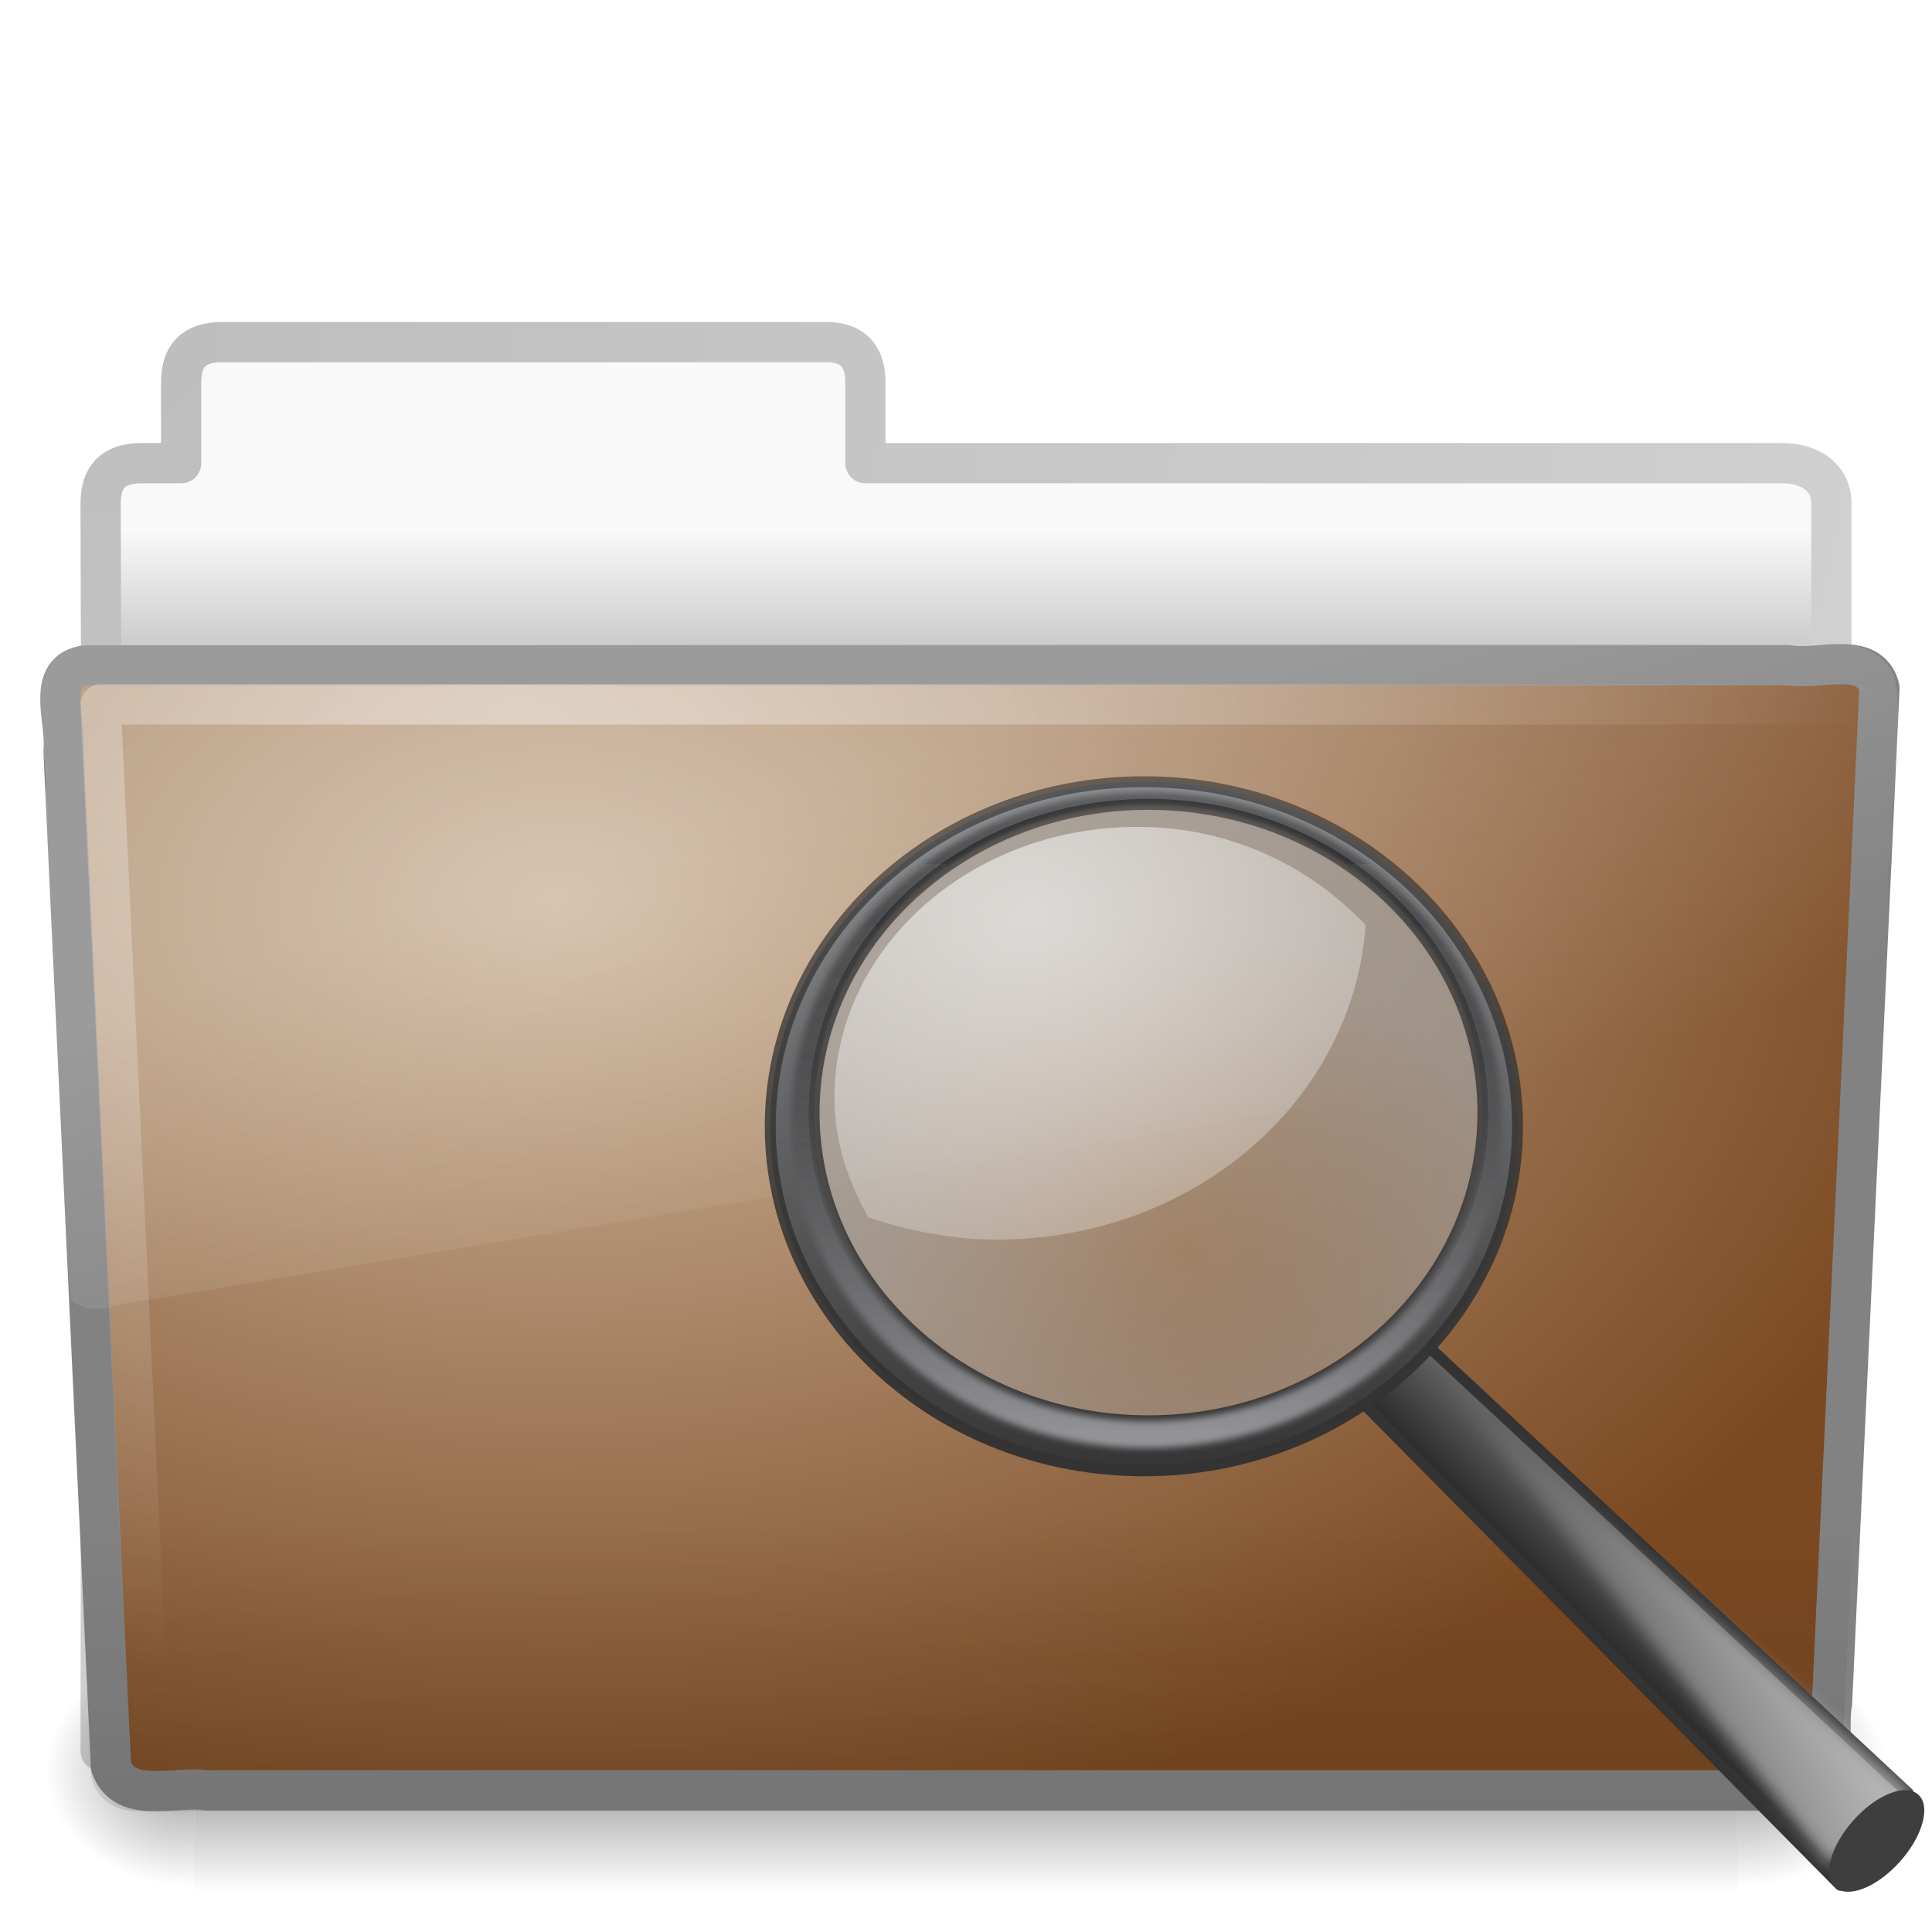
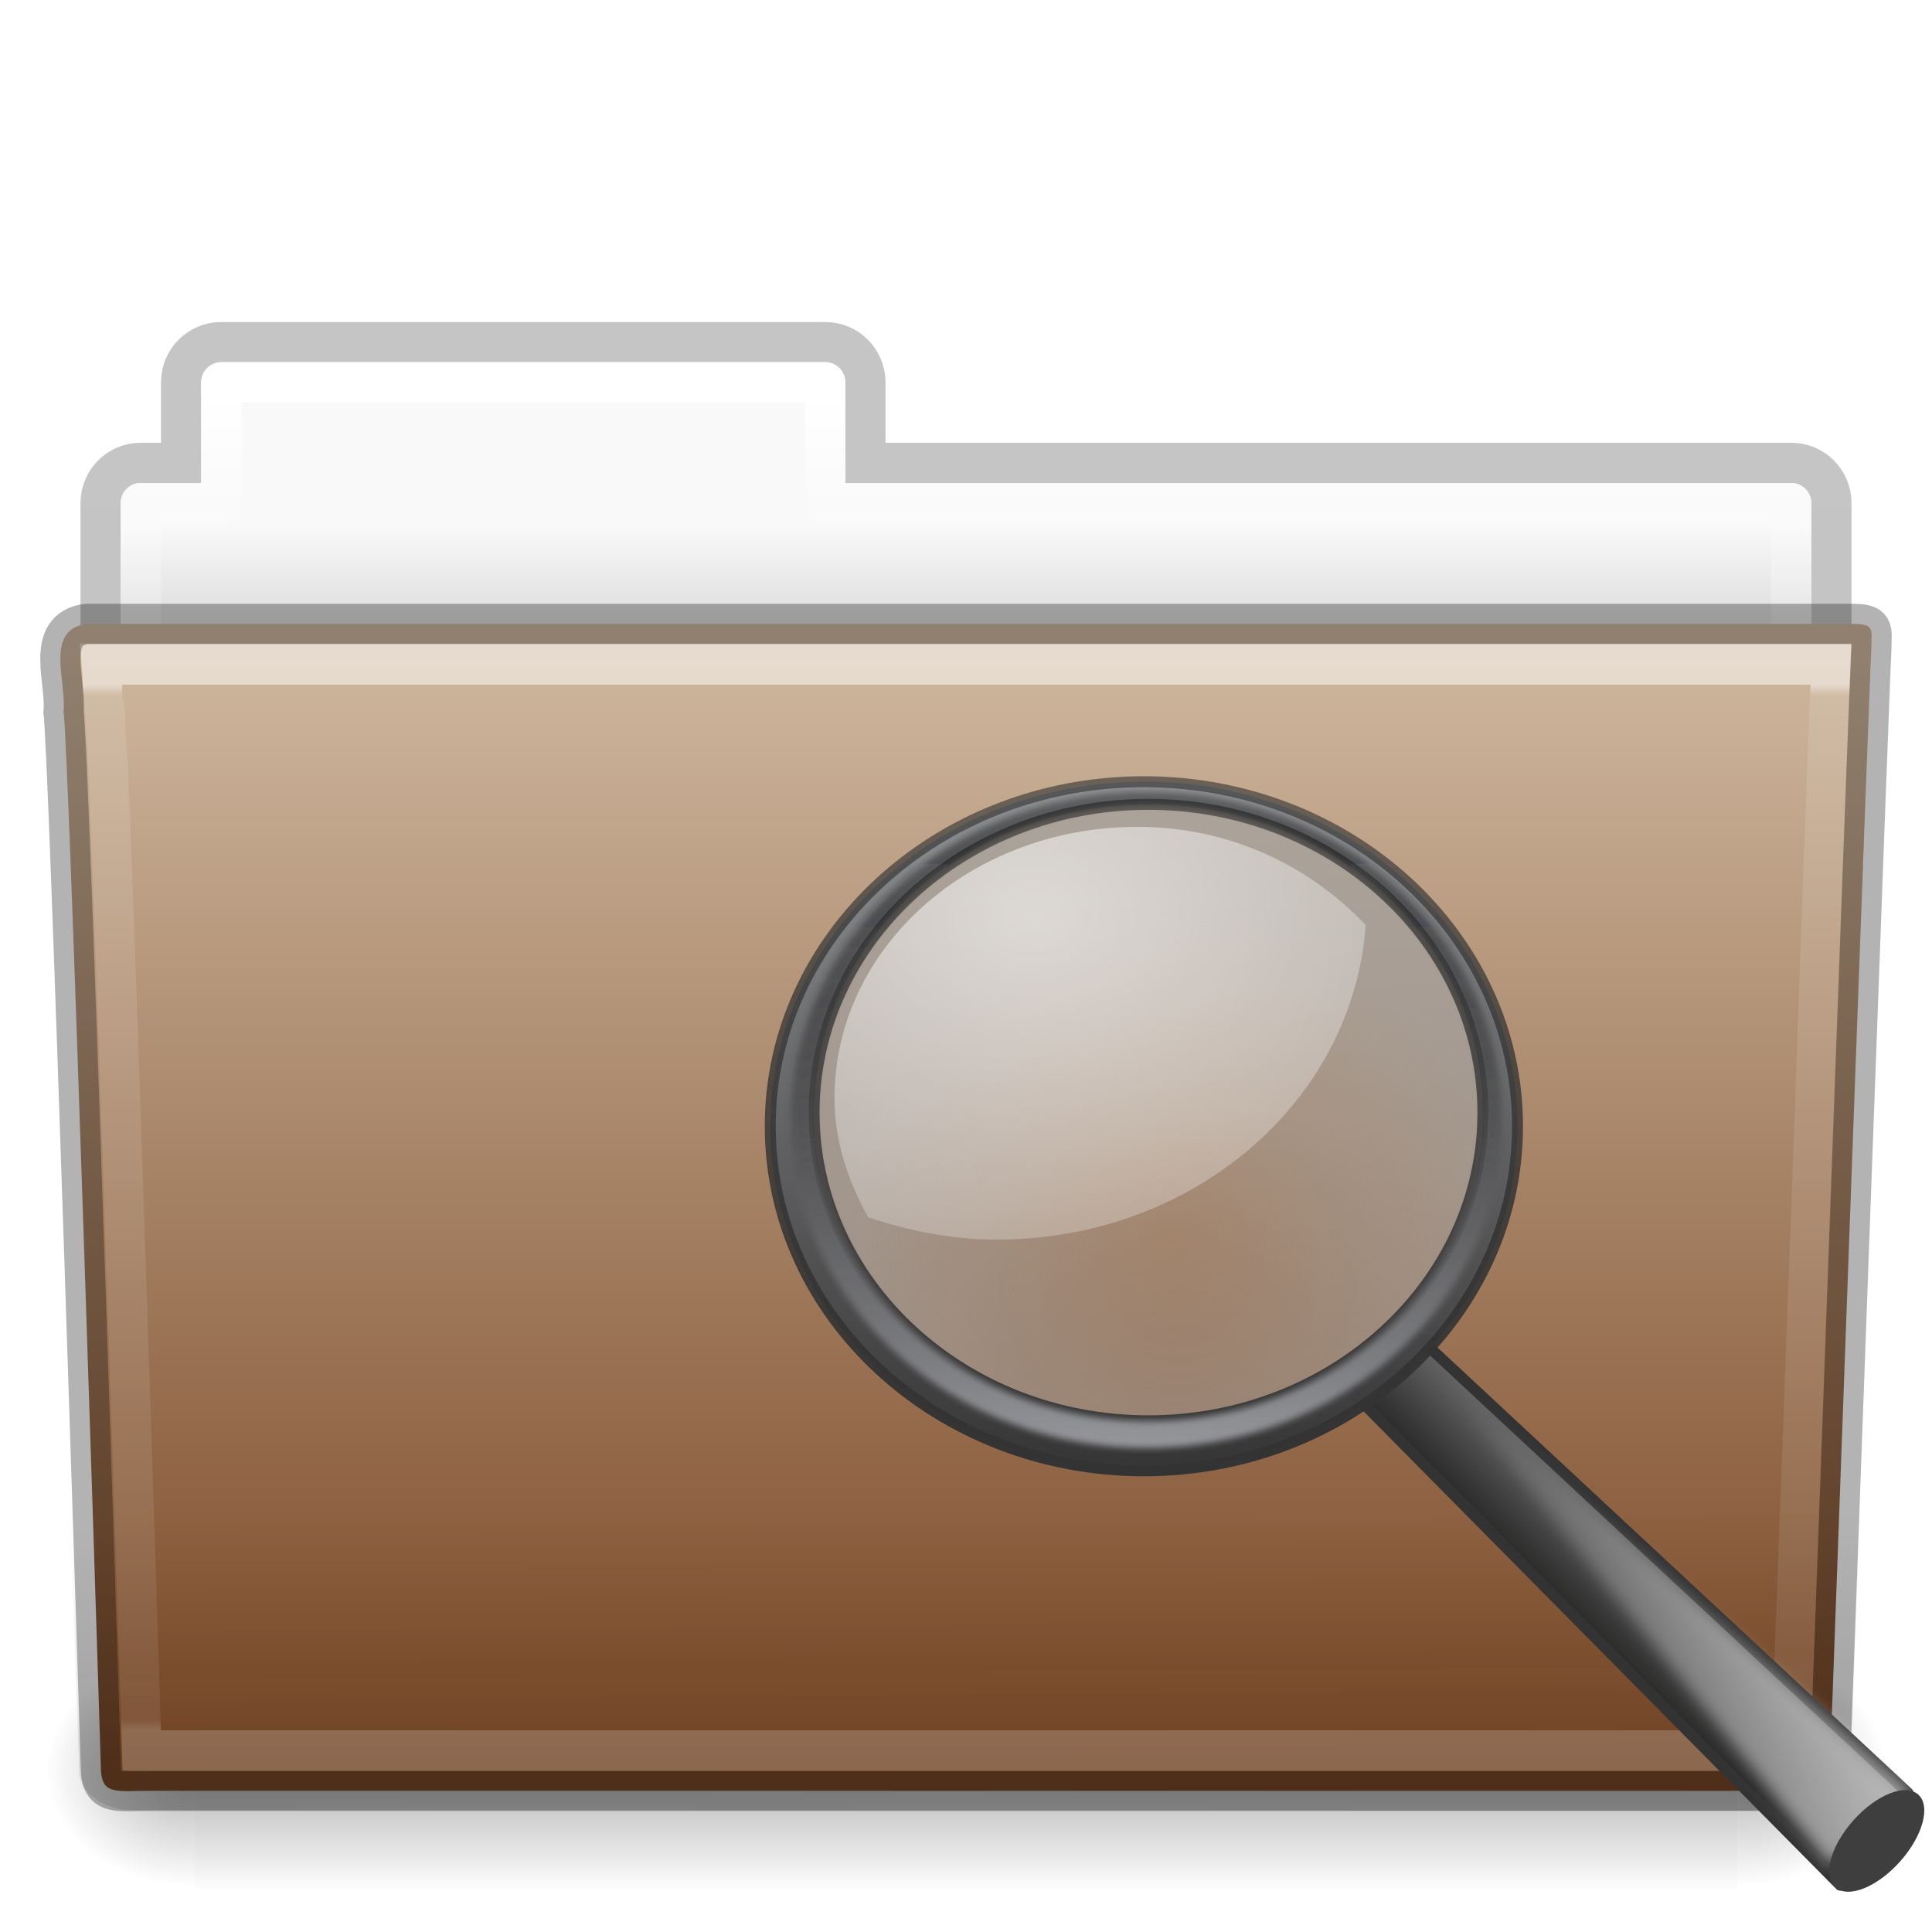
- <svg xmlns="http://www.w3.org/2000/svg" xmlns:xlink="http://www.w3.org/1999/xlink" width="48px" height="48px" id="svg2688" version="1.1">
-   <defs id="defs2690">
+ <svg xmlns="http://www.w3.org/2000/svg" xmlns:xlink="http://www.w3.org/1999/xlink" width="48px" height="48px" id="svg18157" version="1.1">
+   <defs id="defs18159">
+     <linearGradient xlink:href="#linearGradient3454-2-5-0-3" id="linearGradient12489" gradientUnits="userSpaceOnUse" gradientTransform="matrix(0.8918903,0,0,1.058028,3.120661,5.353602)" x1="42.471" y1="11.953" x2="42.471" y2="35.582" />
+     <linearGradient id="linearGradient3454-2-5-0-3">
+       <stop offset="0" style="stop-color:#ffffff;stop-opacity:1" id="stop3456-4-9-38-1" />
+       <stop offset="0.01" style="stop-color:#ffffff;stop-opacity:0.235" id="stop3458-39-80-3-5" />
+       <stop offset="0.99" style="stop-color:#ffffff;stop-opacity:0.157" id="stop3460-7-0-2-4" />
+       <stop offset="1" style="stop-color:#ffffff;stop-opacity:0.392" id="stop3462-0-9-8-7" />
+     </linearGradient>
+     <linearGradient xlink:href="#linearGradient6129-963-697-142-998-580-273-44-2-2" id="linearGradient12487" gradientUnits="userSpaceOnUse" gradientTransform="matrix(1.144692,0,0,0.9977536,-3.466138,1.09884)" x1="22.935" y1="49.629" x2="22.809" y2="36.658" />
+     <linearGradient id="linearGradient6129-963-697-142-998-580-273-44-2-2">
+       <stop id="stop2661-01-6-2" style="stop-color:#0a0a0a;stop-opacity:0.498" offset="0" />
+       <stop id="stop2663-64-5-5" style="stop-color:#0a0a0a;stop-opacity:0" offset="1" />
+     </linearGradient>
+     <linearGradient xlink:href="#linearGradient4632-0-6-4" id="linearGradient12481" gradientUnits="userSpaceOnUse" gradientTransform="matrix(1,0,0,1.035714,2.0849371e-6,-1.58909)" x1="35.793" y1="17.118" x2="35.793" y2="43.761" />
+     <linearGradient id="linearGradient4632-0-6-4">
+       <stop style="stop-color:#ceb79e;stop-opacity:1;" offset="0" id="stop4634-4-4-7" />
+       <stop style="stop-color:#7b4927;stop-opacity:1;" offset="1" id="stop4636-3-1-5" />
+     </linearGradient>
+     <radialGradient xlink:href="#linearGradient5060-820-91-9-0" id="radialGradient12475" gradientUnits="userSpaceOnUse" gradientTransform="matrix(-0.03079083,0,0,0.02470588,23.38975,31.94164)" cx="605.714" cy="486.648" fx="605.714" fy="486.648" r="117.143" />
+     <linearGradient id="linearGradient5060-820-91-9-0">
+       <stop id="stop2681-778-5-1" style="stop-color:#000000;stop-opacity:1" offset="0" />
+       <stop id="stop2683-2-86-2" style="stop-color:#000000;stop-opacity:0" offset="1" />
+     </linearGradient>
+     <radialGradient xlink:href="#linearGradient5060-179-37-4-0" id="radialGradient12471" gradientUnits="userSpaceOnUse" gradientTransform="matrix(0.03079083,0,0,0.02470588,24.61025,31.94164)" cx="605.714" cy="486.648" fx="605.714" fy="486.648" r="117.143" />
+     <linearGradient id="linearGradient5060-179-37-4-0">
+       <stop id="stop2675-91-9-2" style="stop-color:#000000;stop-opacity:1" offset="0" />
+       <stop id="stop2677-09-0-9" style="stop-color:#000000;stop-opacity:0" offset="1" />
+     </linearGradient>
+     <linearGradient xlink:href="#linearGradient5048-585-73-1-5" id="linearGradient12467" gradientUnits="userSpaceOnUse" gradientTransform="matrix(0.07938856,0,0,0.02470588,-4.693288,31.94164)" x1="302.857" y1="366.648" x2="302.857" y2="609.505" />
+     <linearGradient id="linearGradient5048-585-73-1-5">
+       <stop id="stop2667-99-4-6" style="stop-color:#000000;stop-opacity:0" offset="0" />
+       <stop id="stop2669-5-9-4" style="stop-color:#000000;stop-opacity:1" offset="0.5" />
+       <stop id="stop2671-56-4-2" style="stop-color:#000000;stop-opacity:0" offset="1" />
+     </linearGradient>
+     <linearGradient xlink:href="#linearGradient4507-0-4-7" id="linearGradient12463" gradientUnits="userSpaceOnUse" gradientTransform="matrix(0.8918903,0,0,1.058028,3.120662,5.3536)" x1="21.37" y1="4.248" x2="21.37" y2="34.143" />
+     <linearGradient id="linearGradient4507-0-4-7">
+       <stop id="stop4509-35-6-1" style="stop-color:#ffffff;stop-opacity:1" offset="0" />
+       <stop id="stop4511-46-3-8" style="stop-color:#ffffff;stop-opacity:0.235" offset="0.074" />
+       <stop id="stop4513-15-5-9" style="stop-color:#ffffff;stop-opacity:0.157" offset="0.99" />
+       <stop id="stop4515-1-1-8" style="stop-color:#ffffff;stop-opacity:0.392" offset="1" />
+     </linearGradient>
+     <linearGradient xlink:href="#linearGradient4646-7-4-3" id="linearGradient12459" gradientUnits="userSpaceOnUse" gradientTransform="translate(-50.9409,-3.1315613e-7)" x1="62.989" y1="13" x2="62.989" y2="16" />
+     <linearGradient id="linearGradient4646-7-4-3">
+       <stop offset="0" style="stop-color:#f9f9f9;stop-opacity:1" id="stop4648-8-0-3" />
+       <stop offset="1" style="stop-color:#d8d8d8;stop-opacity:1" id="stop4650-1-7-3" />
+     </linearGradient>
+     <linearGradient id="linearGradient3104-8-8-97-4-6-11-5-5">
+       <stop offset="0" style="stop-color:#000000;stop-opacity:0.322" id="stop3106-5-4-3-5-0-2-1-0" />
+       <stop offset="1" style="stop-color:#000000;stop-opacity:0.278" id="stop3108-4-3-7-8-2-0-7-9" />
+     </linearGradient>
+     <linearGradient y2="3.634" x2="-51.786" y1="53.514" x1="-51.786" gradientTransform="matrix(0.8074983,0,0,0.833744,106.8767,-0.06984031)" gradientUnits="userSpaceOnUse" id="linearGradient18155" xlink:href="#linearGradient3104-8-8-97-4-6-11-5-5" />
+     <linearGradient gradientUnits="userSpaceOnUse" y2="44.316" x2="22.286" y1="16.357" x1="22.286" id="linearGradient3841" xlink:href="#linearGradient7012-661-145-733-759-865-745" />
+     <linearGradient y2="93.654" x2="-166.64" y1="99.667" x1="-172.653" gradientTransform="translate(258.9414,-13.26989)" gradientUnits="userSpaceOnUse" id="linearGradient2674" xlink:href="#linearGradient11114" />
+     <linearGradient id="linearGradient11114">
+       <stop style="stop-color:#242424;stop-opacity:0.992;" offset="0" id="stop11116" />
+       <stop style="stop-color:#656565;stop-opacity:1;" offset="1" id="stop11118" />
+     </linearGradient>
+     <linearGradient y2="67.35" x2="201.871" y1="146.151" x1="277.573" gradientTransform="translate(-127.0932,-2.645081)" gradientUnits="userSpaceOnUse" id="linearGradient2676" xlink:href="#linearGradient12093" />
+     <linearGradient id="linearGradient12093">
+       <stop style="stop-color:#ffffff;stop-opacity:1;" offset="0" id="stop12095" />
+       <stop style="stop-color:#ffffff;stop-opacity:0;" offset="1" id="stop12097" />
+     </linearGradient>
+     <filter id="filter13078">
+       <feGaussianBlur stdDeviation="0.661" id="feGaussianBlur13080" />
+     </filter>
+     <radialGradient r="8.309" fy="21.818" fx="18.241" cy="21.818" cx="18.241" gradientUnits="userSpaceOnUse" id="radialGradient2678" xlink:href="#linearGradient4454" />
+     <linearGradient id="linearGradient4454">
+       <stop id="stop4456" offset="0" style="stop-color:#a1a1a1;stop-opacity:0.208;" />
+       <stop id="stop4458" offset="1" style="stop-color:#a1a1a1;stop-opacity:0.678;" />
+     </linearGradient>
+     <radialGradient r="6.656" fy="13.078" fx="15.414" cy="13.078" cx="15.414" gradientTransform="matrix(2.07098,0,0,1.609362,-75.80105,-6.777836)" gradientUnits="userSpaceOnUse" id="radialGradient2680" xlink:href="#linearGradient4467" />
+     <linearGradient id="linearGradient4467">
+       <stop id="stop4469" offset="0" style="stop-color:#ffffff;stop-opacity:1;" />
+       <stop id="stop4471" offset="1" style="stop-color:#ffffff;stop-opacity:0.248;" />
+     </linearGradient>
+     <linearGradient y2="11.949" x2="173.096" y1="75.319" x1="173.096" gradientTransform="matrix(0.272289,0,0,0.272289,-88.49468,7.534078)" gradientUnits="userSpaceOnUse" id="linearGradient2682" xlink:href="#linearGradient2300" />
+     <linearGradient id="linearGradient2300">
+       <stop style="stop-color:#343435;stop-opacity:0.976" offset="0" id="stop2302" />
+       <stop style="stop-color:#919295;stop-opacity:1" offset="1" id="stop2304" />
+     </linearGradient>
+     <linearGradient y2="4.536" x2="41.485" y1="68.292" x1="41.542" gradientTransform="matrix(0.272289,0,0,0.272289,-53.17576,9.583299)" gradientUnits="userSpaceOnUse" id="linearGradient2684" xlink:href="#linearGradient11104" />
+     <linearGradient id="linearGradient11104">
+       <stop style="stop-color:#333333;stop-opacity:1;" offset="0" id="stop11106" />
+       <stop style="stop-color:#333333;stop-opacity:0.612;" offset="1" id="stop11108" />
+     </linearGradient>
+     <linearGradient y2="11.949" x2="173.096" y1="75.319" x1="173.096" gradientTransform="matrix(0.9523505,0,0,0.9523505,-117.1021,-1.949432)" gradientUnits="userSpaceOnUse" id="linearGradient2686" xlink:href="#linearGradient6209" />
+     <linearGradient id="linearGradient6209">
+       <stop id="stop6211" offset="0" style="stop-color:#96979b;stop-opacity:1" />
+       <stop id="stop6213" offset="1" style="stop-color:#000000;stop-opacity:0.341" />
+     </linearGradient>
+     <filter id="filter10131">
+       <feGaussianBlur stdDeviation="0.312" id="feGaussianBlur10133" />
+     </filter>
+     <linearGradient y2="33.955" x2="15.215" y1="22.292" x1="11.566" gradientUnits="userSpaceOnUse" id="linearGradient3466" xlink:href="#linearGradient8265-821-176-38-919-66-249" />
+     <linearGradient id="linearGradient8265-821-176-38-919-66-249">
+       <stop style="stop-color:#ffffff;stop-opacity:1;" offset="0" id="stop2687" />
+       <stop style="stop-color:#ffffff;stop-opacity:0;" offset="1" id="stop2689" />
+     </linearGradient>
+     <radialGradient r="20.98" fy="8.302" fx="7.265" cy="8.302" cx="7.265" gradientTransform="matrix(0,1.207974,-1.627164,0,26.37175,8.266469)" gradientUnits="userSpaceOnUse" id="radialGradient2442-940-759" xlink:href="#linearGradient6087-437-184-795-110-662-495" />
+     <linearGradient id="linearGradient6087-437-184-795-110-662-495">
+       <stop style="stop-color:#ffffff;stop-opacity:1;" offset="0" id="stop2693" />
+       <stop style="stop-color:#ffffff;stop-opacity:0;" offset="1" id="stop2695" />
+     </linearGradient>
+     <linearGradient y2="36.658" x2="22.809" y1="49.629" x1="22.935" gradientTransform="matrix(1.144692,0,0,0.9977536,-3.466141,1.098842)" gradientUnits="userSpaceOnUse" id="linearGradient6462-657-405" xlink:href="#linearGradient6129-963-697-142-998-580-273" />
+     <linearGradient id="linearGradient6129-963-697-142-998-580-273">
+       <stop style="stop-color:#0a0a0a;stop-opacity:0.498" offset="0" id="stop2661" />
+       <stop style="stop-color:#0a0a0a;stop-opacity:0;" offset="1" id="stop2663" />
+     </linearGradient>
+     <linearGradient id="linearGradient7012-661-145-733-759-865-745">
+       <stop style="stop-color:#aacb7d;stop-opacity:1;" offset="0" id="stop2699" />
+       <stop style="stop-color:#709937;stop-opacity:1;" offset="1" id="stop2701" />
+     </linearGradient>
+     <linearGradient gradientTransform="translate(-53.76539,-0.1141929)" gradientUnits="userSpaceOnUse" y2="15.944" x2="65.34" y1="45.114" x1="82.453" id="linearGradient3412" xlink:href="#linearGradient3390" />
+     <linearGradient id="linearGradient3390">
+       <stop id="stop3392" offset="0" style="stop-color:#51751e;stop-opacity:1" />
+       <stop id="stop3394" offset="1" style="stop-color:#51751e;stop-opacity:1" />
+     </linearGradient>
+     <linearGradient y2="609.505" x2="302.857" y1="366.648" x1="302.857" gradientTransform="matrix(8.2840237e-2,0,0,3.7058823e-2,-5.940829,25.41246)" gradientUnits="userSpaceOnUse" id="linearGradient7596-975" xlink:href="#linearGradient5048-585" />
+     <linearGradient id="linearGradient5048-585">
+       <stop style="stop-color:#000000;stop-opacity:0;" offset="0" id="stop2667" />
+       <stop id="stop2669" offset="0.5" style="stop-color:#000000;stop-opacity:1;" />
+       <stop style="stop-color:#000000;stop-opacity:0;" offset="1" id="stop2671" />
+     </linearGradient>
+     <radialGradient r="117.143" fy="486.648" fx="605.714" cy="486.648" cx="605.714" gradientTransform="matrix(3.2129565e-2,0,0,3.7058823e-2,24.63678,25.41246)" gradientUnits="userSpaceOnUse" id="radialGradient7598-526" xlink:href="#linearGradient5060-179" />
+     <linearGradient id="linearGradient5060-179">
+       <stop style="stop-color:#000000;stop-opacity:1;" offset="0" id="stop2675" />
+       <stop style="stop-color:#000000;stop-opacity:0;" offset="1" id="stop2677" />
+     </linearGradient>
+     <radialGradient r="117.143" fy="486.648" fx="605.714" cy="486.648" cx="605.714" gradientTransform="matrix(-3.2129558e-2,0,0,3.7058823e-2,23.36322,25.41246)" gradientUnits="userSpaceOnUse" id="radialGradient7600-312" xlink:href="#linearGradient5060-820" />
+     <linearGradient id="linearGradient5060-820">
+       <stop style="stop-color:#000000;stop-opacity:1;" offset="0" id="stop2681" />
+       <stop style="stop-color:#000000;stop-opacity:0;" offset="1" id="stop2683" />
+     </linearGradient>
+     <linearGradient gradientTransform="translate(-50.9409,0)" gradientUnits="userSpaceOnUse" y2="16.19" x2="62.989" y1="13.183" x1="62.989" id="linearGradient3482" xlink:href="#linearGradient6404" />
+     <linearGradient id="linearGradient6404">
+       <stop id="stop6406" offset="0" style="stop-color:#f9f9f9;stop-opacity:1;" />
+       <stop id="stop6408" offset="1" style="stop-color:#c9c9c9;stop-opacity:1;" />
+     </linearGradient>
+     <radialGradient r="21" fy="5.017" fx="3" cy="5.017" cx="3" gradientTransform="matrix(-1.274898e-8,1.714292,-2.159331,-1.4599595e-8,12.80936,2.857001)" gradientUnits="userSpaceOnUse" id="radialGradient3470" xlink:href="#linearGradient3484" />
    <linearGradient id="linearGradient3484">
-       <stop id="stop3486" offset="0" style="stop-color:#bdbdbd;stop-opacity:1" />
-       <stop id="stop3488" offset="1" style="stop-color:#d0d0d0;stop-opacity:1" />
+       <stop style="stop-color:#bdbdbd;stop-opacity:1" offset="0" id="stop3486" />
+       <stop style="stop-color:#d0d0d0;stop-opacity:1" offset="1" id="stop3488" />
    </linearGradient>
-     <radialGradient xlink:href="#linearGradient3484" id="radialGradient3470" gradientUnits="userSpaceOnUse" gradientTransform="matrix(-1.274898e-8,1.714292,-2.159331,-1.4599595e-8,12.80936,2.857001)" cx="3" cy="5.017" fx="3" fy="5.017" r="21" />
-     <linearGradient id="linearGradient6404">
-       <stop style="stop-color:#f9f9f9;stop-opacity:1;" offset="0" id="stop6406" />
-       <stop style="stop-color:#c9c9c9;stop-opacity:1;" offset="1" id="stop6408" />
-     </linearGradient>
-     <linearGradient xlink:href="#linearGradient6404" id="linearGradient3482" x1="62.989" y1="13.183" x2="62.989" y2="16.19" gradientUnits="userSpaceOnUse" gradientTransform="translate(-50.9409,0)" />
-     <linearGradient id="linearGradient5060-820">
-       <stop id="stop2681" offset="0" style="stop-color:#000000;stop-opacity:1;" />
-       <stop id="stop2683" offset="1" style="stop-color:#000000;stop-opacity:0;" />
-     </linearGradient>
-     <radialGradient xlink:href="#linearGradient5060-820" id="radialGradient7600-312" gradientUnits="userSpaceOnUse" gradientTransform="matrix(-3.2129558e-2,0,0,3.7058823e-2,23.36322,25.41246)" cx="605.714" cy="486.648" fx="605.714" fy="486.648" r="117.143" />
-     <linearGradient id="linearGradient5060-179">
-       <stop id="stop2675" offset="0" style="stop-color:#000000;stop-opacity:1;" />
-       <stop id="stop2677" offset="1" style="stop-color:#000000;stop-opacity:0;" />
-     </linearGradient>
-     <radialGradient xlink:href="#linearGradient5060-179" id="radialGradient7598-526" gradientUnits="userSpaceOnUse" gradientTransform="matrix(3.2129565e-2,0,0,3.7058823e-2,24.63678,25.41246)" cx="605.714" cy="486.648" fx="605.714" fy="486.648" r="117.143" />
-     <linearGradient id="linearGradient5048-585">
-       <stop id="stop2667" offset="0" style="stop-color:#000000;stop-opacity:0;" />
-       <stop style="stop-color:#000000;stop-opacity:1;" offset="0.5" id="stop2669" />
-       <stop id="stop2671" offset="1" style="stop-color:#000000;stop-opacity:0;" />
-     </linearGradient>
-     <linearGradient xlink:href="#linearGradient5048-585" id="linearGradient7596-975" gradientUnits="userSpaceOnUse" gradientTransform="matrix(8.2840237e-2,0,0,3.7058823e-2,-5.940829,25.41246)" x1="302.857" y1="366.648" x2="302.857" y2="609.505" />
-     <linearGradient id="linearGradient7012-661-145-733-759-865-745">
-       <stop id="stop2699" offset="0" style="stop-color:#ceb79e;stop-opacity:1;" />
-       <stop id="stop2701" offset="1" style="stop-color:#7b4921;stop-opacity:1;" />
-     </linearGradient>
-     <radialGradient xlink:href="#linearGradient7012-661-145-733-759-865-745" id="radialGradient3404" cx="63.969" cy="14.113" fx="63.969" fy="14.113" r="23.097" gradientTransform="matrix(1.564693,-9.5143002e-8,6.1772287e-8,1.015888,-86.21257,8.146117)" gradientUnits="userSpaceOnUse" />
-     <linearGradient id="linearGradient6129-963-697-142-998-580-273">
-       <stop id="stop2661" offset="0" style="stop-color:#0a0a0a;stop-opacity:0.498" />
-       <stop id="stop2663" offset="1" style="stop-color:#0a0a0a;stop-opacity:0;" />
-     </linearGradient>
-     <linearGradient xlink:href="#linearGradient6129-963-697-142-998-580-273" id="linearGradient6462-657-405" gradientUnits="userSpaceOnUse" gradientTransform="matrix(1.144692,0,0,0.9977536,-3.466141,1.098842)" x1="22.935" y1="49.629" x2="22.809" y2="36.658" />
-     <linearGradient id="linearGradient6087-437-184-795-110-662-495">
-       <stop id="stop2693" offset="0" style="stop-color:#ffffff;stop-opacity:1;" />
-       <stop id="stop2695" offset="1" style="stop-color:#ffffff;stop-opacity:0;" />
-     </linearGradient>
-     <radialGradient xlink:href="#linearGradient6087-437-184-795-110-662-495" id="radialGradient2442-940-759" gradientUnits="userSpaceOnUse" gradientTransform="matrix(0,1.207974,-1.627164,0,26.37175,8.266469)" cx="7.265" cy="8.302" fx="7.265" fy="8.302" r="20.98" />
-     <linearGradient id="linearGradient8265-821-176-38-919-66-249">
-       <stop id="stop2687" offset="0" style="stop-color:#ffffff;stop-opacity:1;" />
-       <stop id="stop2689" offset="1" style="stop-color:#ffffff;stop-opacity:0;" />
-     </linearGradient>
-     <linearGradient xlink:href="#linearGradient8265-821-176-38-919-66-249" id="linearGradient3466" gradientUnits="userSpaceOnUse" x1="11.566" y1="22.292" x2="15.215" y2="33.955" />
-     <filter id="filter10131">
-       <feGaussianBlur id="feGaussianBlur10133" stdDeviation="0.312" />
-     </filter>
-     <linearGradient id="linearGradient6209">
-       <stop style="stop-color:#96979b;stop-opacity:1" offset="0" id="stop6211" />
-       <stop style="stop-color:#000000;stop-opacity:0.341" offset="1" id="stop6213" />
-     </linearGradient>
-     <linearGradient xlink:href="#linearGradient6209" id="linearGradient2686" gradientUnits="userSpaceOnUse" gradientTransform="matrix(0.9523505,0,0,0.9523505,-117.1021,-1.949432)" x1="173.096" y1="75.319" x2="173.096" y2="11.949" />
-     <linearGradient id="linearGradient11104">
-       <stop id="stop11106" offset="0" style="stop-color:#333333;stop-opacity:1;" />
-       <stop id="stop11108" offset="1" style="stop-color:#333333;stop-opacity:0.612;" />
-     </linearGradient>
-     <linearGradient xlink:href="#linearGradient11104" id="linearGradient2684" gradientUnits="userSpaceOnUse" gradientTransform="matrix(0.272289,0,0,0.272289,-53.17576,9.583299)" x1="41.542" y1="68.292" x2="41.485" y2="4.536" />
-     <linearGradient id="linearGradient2300">
-       <stop id="stop2302" offset="0" style="stop-color:#343435;stop-opacity:0.976" />
-       <stop id="stop2304" offset="1" style="stop-color:#919295;stop-opacity:1" />
-     </linearGradient>
-     <linearGradient xlink:href="#linearGradient2300" id="linearGradient2682" gradientUnits="userSpaceOnUse" gradientTransform="matrix(0.272289,0,0,0.272289,-88.49468,7.534078)" x1="173.096" y1="75.319" x2="173.096" y2="11.949" />
-     <linearGradient id="linearGradient4467">
-       <stop style="stop-color:#ffffff;stop-opacity:1;" offset="0" id="stop4469" />
-       <stop style="stop-color:#ffffff;stop-opacity:0.248;" offset="1" id="stop4471" />
-     </linearGradient>
-     <radialGradient xlink:href="#linearGradient4467" id="radialGradient2680" gradientUnits="userSpaceOnUse" gradientTransform="matrix(2.07098,0,0,1.609362,-75.80105,-6.777836)" cx="15.414" cy="13.078" fx="15.414" fy="13.078" r="6.656" />
-     <linearGradient id="linearGradient4454">
-       <stop style="stop-color:#a1a1a1;stop-opacity:0.208;" offset="0" id="stop4456" />
-       <stop style="stop-color:#a1a1a1;stop-opacity:0.678;" offset="1" id="stop4458" />
-     </linearGradient>
-     <radialGradient xlink:href="#linearGradient4454" id="radialGradient2678" gradientUnits="userSpaceOnUse" cx="18.241" cy="21.818" fx="18.241" fy="21.818" r="8.309" />
-     <filter id="filter13078">
-       <feGaussianBlur id="feGaussianBlur13080" stdDeviation="0.661" />
-     </filter>
-     <linearGradient id="linearGradient12093">
-       <stop id="stop12095" offset="0" style="stop-color:#ffffff;stop-opacity:1;" />
-       <stop id="stop12097" offset="1" style="stop-color:#ffffff;stop-opacity:0;" />
-     </linearGradient>
-     <linearGradient xlink:href="#linearGradient12093" id="linearGradient2676" gradientUnits="userSpaceOnUse" gradientTransform="translate(-127.0932,-2.645081)" x1="277.573" y1="146.151" x2="201.871" y2="67.35" />
-     <linearGradient id="linearGradient11114">
-       <stop id="stop11116" offset="0" style="stop-color:#242424;stop-opacity:0.992;" />
-       <stop id="stop11118" offset="1" style="stop-color:#656565;stop-opacity:1;" />
-     </linearGradient>
-     <linearGradient xlink:href="#linearGradient11114" id="linearGradient2674" gradientUnits="userSpaceOnUse" gradientTransform="translate(258.9414,-13.26989)" x1="-172.653" y1="99.667" x2="-166.64" y2="93.654" />
  </defs>
  <g id="layer1">
-     <path style="opacity:1;fill:url(#linearGradient3482);fill-opacity:1;stroke:url(#radialGradient3470);stroke-width:1;stroke-linecap:round;stroke-linejoin:round;stroke-miterlimit:4;stroke-dasharray:none;stroke-opacity:1;display:inline" d="M 5.5,8.5 C 4.81,8.508 4.5,8.842 4.5,9.5 L 4.5,11.507 L 3.5,11.507 C 2.81,11.514 2.5,11.849 2.5,12.507 C 2.534,22.797 2.513,33.221 2.5,43.5 C 41.41,43.5 45.5,38.718 45.5,18.958 L 45.5,12.507 C 45.5,11.849 44.946,11.499 44.256,11.507 L 21.5,11.507 L 21.5,9.5 C 21.5,8.842 21.19,8.492 20.5,8.5 L 5.5,8.5 z" id="path3468" />
-     <g id="g7591" style="opacity:0.4" transform="matrix(0.9583333,0,0,0.6666667,1.000001,15)">
-       <rect id="rect4173" x="4" y="39" width="40" height="9" style="opacity:1;fill:url(#linearGradient7596-975);fill-opacity:1;fill-rule:nonzero;stroke:none;stroke-width:1;stroke-linecap:round;stroke-linejoin:miter;marker:none;marker-start:none;marker-mid:none;marker-end:none;stroke-miterlimit:4;stroke-dasharray:none;stroke-dashoffset:0;stroke-opacity:1;visibility:visible;display:inline;overflow:visible" />
-       <path d="M 44,39 C 44,39 44,48 44,48 C 45.655,48.017 48,45.983 48,43.499 C 48,41.015 46.154,39 44,39 z" id="path5058" style="opacity:1;fill:url(#radialGradient7598-526);fill-opacity:1;fill-rule:nonzero;stroke:none;stroke-width:1;stroke-linecap:round;stroke-linejoin:miter;marker:none;marker-start:none;marker-mid:none;marker-end:none;stroke-miterlimit:4;stroke-dasharray:none;stroke-dashoffset:0;stroke-opacity:1;visibility:visible;display:inline;overflow:visible" />
-       <path id="path5018" d="M 4,39 C 4,39 4,48 4,48 C 2.345,48.017 0,45.983 0,43.499 C 0,41.015 1.846,39 4,39 z" style="opacity:1;fill:url(#radialGradient7600-312);fill-opacity:1;fill-rule:nonzero;stroke:none;stroke-width:1;stroke-linecap:round;stroke-linejoin:miter;marker:none;marker-start:none;marker-mid:none;marker-end:none;stroke-miterlimit:4;stroke-dasharray:none;stroke-dashoffset:0;stroke-opacity:1;visibility:visible;display:inline;overflow:visible" />
-     </g>
-     <path style="opacity:1;fill:url(#radialGradient3404);fill-opacity:1;stroke:#828282;stroke-width:1;stroke-linecap:round;stroke-linejoin:round;stroke-miterlimit:4;stroke-dashoffset:0;stroke-opacity:1" d="M 2.163,16.525 C 1.09,16.649 1.663,17.927 1.578,18.646 C 1.97,27.116 2.366,35.416 2.757,43.886 C 3.098,44.852 4.351,44.357 5.145,44.48 C 18.338,44.48 31.532,44.48 44.725,44.48 C 45.815,44.373 45.362,43.072 45.515,42.327 C 45.908,33.857 46.304,25.558 46.694,17.088 C 46.443,16.133 45.175,16.664 44.431,16.525 C 30.342,16.525 16.252,16.525 2.163,16.525 z" id="path3388" />
-     <path id="path6127" d="m 2.058,16.065 43.896,4.03e-4 c 0.634,0 1.045,0.445 1.045,0.997 L 45.756,44.002 C 45.756,44.555 45.245,45 44.611,45 L 3.402,45 C 2.768,45 2.257,44.555 2.257,44.002 L 1.013,17.063 c 0,-0.553 0.411,-0.998 1.045,-0.998 z" style="opacity:0.4;fill:url(#linearGradient6462-657-405);fill-opacity:1;stroke:none" />
-     <path style="opacity:0.4;fill:none;fill-rule:evenodd;stroke:url(#radialGradient2442-940-759);stroke-width:1;stroke-linecap:round;stroke-linejoin:round;stroke-miterlimit:4;stroke-dasharray:none;stroke-opacity:1" d="M 46.5,17.5 C 32.969,17.5 16.031,17.5 2.5,17.5 C 2.885,25.677 3.271,33.854 3.656,42.031" id="path2435" />
-     <path style="opacity:0.2;fill:url(#linearGradient3466);fill-opacity:1;stroke:none;stroke-width:1;stroke-linecap:round;stroke-linejoin:round;stroke-miterlimit:4;stroke-dashoffset:0;stroke-opacity:1" d="M 45.75,16 C 31.2,16.073 16.645,15.979 2.094,16 C 0.287,16.411 1.259,18.467 1.121,19.772 C 1.343,23.935 1.444,28.116 1.742,32.268 C 2.288,32.819 3.145,32.276 3.832,32.274 C 18.023,29.922 32.215,27.571 46.406,25.219 C 47.325,24.239 46.685,22.398 46.988,21.089 C 46.971,19.577 47.324,18.27 47.064,16.79 C 46.834,16.285 46.277,15.989 45.75,16 z" id="path3455" />
-     <g id="g2664" transform="translate(69.54348,8.4999)">
-       <g id="g20913" transform="matrix(0.272289,0,0,0.272289,-54.19006,8.061853)">
-         <path id="path11112" d="M 73.007,61.163 L 117.72,102.777 L 111.522,111.189 L 66.971,66.173 L 73.007,61.163 z" style="fill:url(#linearGradient2674);fill-opacity:1;fill-rule:evenodd;stroke:#333333;stroke-width:1px;stroke-linecap:round;stroke-linejoin:round;stroke-opacity:1" />
-         <path id="path11122" d="M 110.637,109.418 L 74.778,64.705 L 118.163,102.777 L 110.637,109.418 z" style="fill:url(#linearGradient2676);fill-opacity:1;fill-rule:evenodd;stroke:none;stroke-width:1px;stroke-linecap:butt;stroke-linejoin:miter;stroke-opacity:1;filter:url(#filter13078)" />
-         <path transform="matrix(0.7127002,-0.7965472,0.7965472,0.7127002,-146.2152,222.1397)" d="m 248.355,110.292 c 0,1.467 -2.378,2.656 -5.312,2.656 -2.934,0 -5.312,-1.189 -5.312,-2.656 0,-1.467 2.378,-2.656 5.312,-2.656 2.934,0 5.312,1.189 5.312,2.656 z" id="path13082" style="fill:#3e3e3e;fill-opacity:1;stroke:none;stroke-width:1;stroke-linecap:round;stroke-linejoin:round;stroke-miterlimit:4;stroke-dasharray:none;stroke-opacity:1" />
+     <path style="opacity:0.8;color:#000000;fill:none;stroke:url(#linearGradient18155);stroke-width:1;stroke-linecap:butt;stroke-linejoin:miter;stroke-miterlimit:4;stroke-opacity:1;stroke-dasharray:none;stroke-dashoffset:0;marker:none;visibility:visible;display:inline;overflow:visible;enable-background:accumulate" d="m 5.5,8.5 c -0.554,0 -1,0.446 -1,1 l 0,2 -1,0 c -0.554,0 -1,0.446 -1,1 l 0,6 c 0,0.554 0.446,1 1,1 l 41,0 c 0.554,0 1,-0.446 1,-1 l 0,-6 c 0,-0.554 -0.446,-1 -1,-1 l -23,0 0,-2 c 0,-0.554 -0.446,-1 -1,-1 l -15,0 z" id="rect4251-0-0-61" />
+     <path style="color:#000000;fill:url(#linearGradient12459);fill-opacity:1;fill-rule:nonzero;stroke:none;stroke-width:1;marker:none;visibility:visible;display:inline;overflow:visible;enable-background:accumulate" d="m 5.5,9 c -0.277,0 -0.5,0.223 -0.5,0.5 l 0,2.5 -1.5,0 c -0.277,0 -0.5,0.223 -0.5,0.5 l 0,6 c 0,0.277 0.223,0.5 0.5,0.5 l 41,0 c 0.277,0 0.5,-0.223 0.5,-0.5 l 0,-6 c 0,-0.277 -0.223,-0.5 -0.5,-0.5 l -23.5,0 0,-2.5 c 0,-0.277 -0.223,-0.5 -0.5,-0.5 l -15,0 z" id="rect4251-3-2" />
+     <path style="color:#000000;fill:none;stroke:url(#linearGradient12463);stroke-width:1;stroke-linecap:round;stroke-linejoin:round;stroke-miterlimit:4;stroke-opacity:1;stroke-dasharray:none;stroke-dashoffset:0;marker:none;visibility:visible;display:inline;overflow:visible;enable-background:accumulate" d="m 5.5,9.5 0,3 -2,0 0,7 41,0 0,-7 -24,0 0,-3 -15,0 z" id="rect4251-9-21-7" />
+     <rect style="opacity:0.3;fill:url(#linearGradient12467);fill-opacity:1;fill-rule:nonzero;stroke:none;stroke-width:1;marker:none;visibility:visible;display:inline;overflow:visible" id="rect4173-8-8" y="41" x="4.833" height="6" width="38.333" />
+     <path style="opacity:0.3;fill:url(#radialGradient12471);fill-opacity:1;fill-rule:nonzero;stroke:none;stroke-width:1;marker:none;visibility:visible;display:inline;overflow:visible" id="path5058-9-0" d="m 43.167,41 c 0,0 0,6 0,6 1.586,0.011 3.833,-1.344 3.833,-3 0,-1.656 -1.769,-2.999 -3.833,-2.999 z" />
+     <path style="opacity:0.3;fill:url(#radialGradient12475);fill-opacity:1;fill-rule:nonzero;stroke:none;stroke-width:1;marker:none;visibility:visible;display:inline;overflow:visible" id="path5018-6-6" d="m 4.833,41 c 0,0 0,6 0,6 -1.586,0.011 -3.833,-1.344 -3.833,-3 0,-1.656 1.769,-2.999 3.833,-2.999 z" />
+     <path style="fill:url(#linearGradient12481);fill-opacity:1;stroke:none" id="path3388-7-1" d="m 2.163,15.5 c -1.072,0.128 -0.5,1.454 -0.585,2.2 0.124,0.482 0.927,26.176 0.927,26.176 0,0.741 0.352,0.616 1.243,0.616 13.189,0 27.773,0 40.961,0 0.96,0.023 0.757,0.012 0.757,-0.627 0,0 0.993,-27.354 1.028,-27.781 0,-0.449 0.09,-0.583 -0.473,-0.583 -14.084,0 -29.775,0 -43.859,0 z" />
+     <path style="opacity:0.4;fill:url(#linearGradient12487);fill-opacity:1;stroke:none" id="path6127-1-4" d="m 2.058,16.065 43.896,4e-4 c 0.634,0 1.045,0.445 1.045,0.997 l -1.032,26.96 c 0.015,0.699 -0.209,0.977 -0.946,0.962 L 3.241,44.968 c -0.634,0 -1.274,-0.413 -1.274,-0.966 L 1.013,17.063 c 0,-0.553 0.411,-0.998 1.045,-0.998 z" />
+     <path style="opacity:0.5;color:#000000;fill:none;stroke:url(#linearGradient12489);stroke-width:0.981;stroke-linecap:round;stroke-linejoin:miter;stroke-miterlimit:4;stroke-opacity:1;stroke-dasharray:none;stroke-dashoffset:0;marker:none;visibility:visible;display:inline;overflow:visible;enable-background:accumulate" id="path4587-3-5" d="m 2.5,17.5 c 0.017,0.176 0.022,0.518 0.031,0.875 0.023,0.086 0.026,0.059 0.031,0.094 0.011,0.067 0.027,0.138 0.031,0.188 0.006,0.075 -0.007,0.173 0,0.281 0.013,0.216 0.045,0.511 0.062,0.875 0.034,0.728 0.078,1.709 0.125,2.906 0.094,2.395 0.203,5.556 0.312,8.688 C 3.306,37.482 3.488,43.144 3.5,43.5 c 0.123,0.004 0.071,0 0.25,0 l 40.719,0 c 0.012,-0.329 0.253,-6.427 0.5,-12.906 0.127,-3.326 0.245,-6.685 0.344,-9.219 0.049,-1.267 0.094,-2.332 0.125,-3.094 0.013,-0.329 0.022,-0.573 0.031,-0.781 L 2.5,17.5 z" transform="matrix(1,0,0,1.038398,0.02211208,-1.67196)" />
+     <path style="opacity:0.3;fill:none;stroke:#000000;stroke-width:1;stroke-linecap:round;stroke-linejoin:round;stroke-miterlimit:4;stroke-opacity:1;stroke-dashoffset:0" id="path3388-7-1-7" d="m 2.163,15.5 c -1.072,0.128 -0.5,1.454 -0.585,2.2 0.124,0.482 0.927,26.176 0.927,26.176 0,0.741 0.352,0.616 1.243,0.616 13.189,0 27.773,0 40.961,0 0.96,0.023 0.757,0.012 0.757,-0.627 0,0 0.993,-27.354 1.028,-27.781 0,-0.449 0.09,-0.583 -0.473,-0.583 -14.084,0 -29.775,0 -43.859,0 z" />
+     <g id="layer1-8" transform="translate(-4.9604732e-7,-1.1312482e-4)">
+       <g transform="translate(69.54348,8.4999)" id="g2664">
+         <g transform="matrix(0.272289,0,0,0.272289,-54.19006,8.061853)" id="g20913">
+           <path style="fill:url(#linearGradient2674);fill-opacity:1;fill-rule:evenodd;stroke:#333333;stroke-width:1px;stroke-linecap:round;stroke-linejoin:round;stroke-opacity:1" d="m 73.007,61.163 44.713,41.614 -6.198,8.411 -44.551,-45.015 6.036,-5.01 z" id="path11112" />
+           <path style="fill:url(#linearGradient2676);fill-opacity:1;fill-rule:evenodd;stroke:none;filter:url(#filter13078)" d="M 110.637,109.418 74.778,64.705 l 43.385,38.072 -7.526,6.641 z" id="path11122" />
+           <path style="fill:#3e3e3e;fill-opacity:1;stroke:none" id="path13082" d="m 248.355,110.292 c 0,1.467 -2.378,2.656 -5.312,2.656 -2.934,0 -5.312,-1.189 -5.312,-2.656 0,-1.467 2.378,-2.656 5.312,-2.656 2.934,0 5.312,1.189 5.312,2.656 z" transform="matrix(0.7127002,-0.7965472,0.7965472,0.7127002,-146.2152,222.1397)" />
+         </g>
+         <path style="fill:url(#radialGradient2678);fill-opacity:1;fill-rule:evenodd;stroke:none;stroke-width:1.075;marker:none;visibility:visible" id="path4452" d="m 25.898,18.478 c 0,4.589 -3.72,8.309 -8.309,8.309 -4.589,0 -8.309,-3.72 -8.309,-8.309 0,-4.589 3.72,-8.309 8.309,-8.309 4.589,0 8.309,3.72 8.309,8.309 z" transform="matrix(1.004099,0,0,0.9796836,-58.60196,0.9474585)" />
+         <path style="opacity:0.6;fill:url(#radialGradient2680);fill-opacity:1;fill-rule:evenodd;stroke:none;stroke-width:1;marker:none;visibility:visible;display:inline;overflow:visible" d="m -41.284,12.043 c -4.159,0 -7.527,3.013 -7.527,6.735 0,1.075 0.336,2.064 0.836,2.966 1,0.33 2.063,0.554 3.191,0.554 4.929,0 8.865,-3.474 9.169,-7.816 -1.383,-1.462 -3.363,-2.439 -5.669,-2.439 z" id="path4462" />
+         <path id="path2298" d="m -41.124,10.922 c -5.124,0 -9.283,3.836 -9.283,8.56 0,4.724 4.16,8.56 9.283,8.56 5.124,0 9.283,-3.836 9.283,-8.56 0,-4.724 -4.16,-8.56 -9.283,-8.56 z m 0.111,0.562 c 4.586,0 8.313,3.43 8.313,7.658 0,4.228 -3.728,7.658 -8.313,7.658 -4.586,10e-7 -8.305,-3.43 -8.305,-7.658 0,-4.228 3.719,-7.658 8.305,-7.658 z" style="fill:url(#linearGradient2682);fill-opacity:1;stroke:url(#linearGradient2684);stroke-width:0.272;stroke-linecap:round;stroke-linejoin:round;stroke-miterlimit:4;stroke-opacity:1;stroke-dasharray:none" />
+         <path id="path4267" d="m 48.577,9.921 c -17.92,0 -32.438,13.414 -32.438,29.938 0,16.524 14.518,29.938 32.438,29.938 17.92,0 32.469,-13.414 32.469,-29.938 0,-16.524 -14.549,-29.938 -32.469,-29.938 z m 0.188,1.156 c 16.841,0 30.531,12.596 30.531,28.125 0,15.529 -13.69,28.125 -30.531,28.125 -16.841,2e-6 -30.5,-12.596 -30.5,-28.125 0,-15.529 13.659,-28.125 30.5,-28.125 z" style="fill:url(#linearGradient2686);fill-opacity:1;stroke:none;display:inline;filter:url(#filter10131)" transform="matrix(0.272289,0,0,0.272289,-54.29149,8.467572)" />
      </g>
-       <path transform="matrix(1.004099,0,0,0.9796836,-58.60196,0.9474585)" d="m 25.898,18.478 c 0,4.589 -3.72,8.309 -8.309,8.309 -4.589,0 -8.309,-3.72 -8.309,-8.309 0,-4.589 3.72,-8.309 8.309,-8.309 4.589,0 8.309,3.72 8.309,8.309 z" id="path4452" style="fill:url(#radialGradient2678);fill-opacity:1;fill-rule:evenodd;stroke:none;stroke-width:1.075;stroke-linecap:round;stroke-linejoin:miter;marker:none;marker-start:none;marker-mid:none;marker-end:none;stroke-miterlimit:10;stroke-dashoffset:0;stroke-opacity:1;visibility:visible" />
-       <path id="path4462" d="M -41.284,12.043 C -45.443,12.043 -48.812,15.057 -48.812,18.778 C -48.812,19.853 -48.476,20.842 -47.975,21.744 C -46.975,22.073 -45.912,22.298 -44.785,22.298 C -39.856,22.298 -35.92,18.824 -35.616,14.482 C -36.998,13.02 -38.978,12.043 -41.284,12.043 z" style="opacity:0.6;fill:url(#radialGradient2680);fill-opacity:1;fill-rule:evenodd;stroke:none;stroke-width:1;stroke-linecap:round;stroke-linejoin:miter;marker:none;marker-start:none;marker-mid:none;marker-end:none;stroke-miterlimit:10;stroke-dasharray:none;stroke-dashoffset:0;stroke-opacity:1;visibility:visible;display:inline;overflow:visible" />
-       <path style="fill:url(#linearGradient2682);fill-opacity:1;stroke:url(#linearGradient2684);stroke-width:0.272;stroke-linecap:round;stroke-linejoin:round;stroke-miterlimit:4;stroke-dasharray:none;stroke-opacity:1" d="M -41.124,10.922 C -46.248,10.922 -50.407,14.758 -50.407,19.482 C -50.407,24.206 -46.248,28.042 -41.124,28.042 C -36,28.042 -31.841,24.206 -31.841,19.482 C -31.841,14.758 -36,10.922 -41.124,10.922 z M -41.013,11.484 C -36.428,11.484 -32.7,14.914 -32.7,19.142 C -32.7,23.37 -36.428,26.8 -41.013,26.8 C -45.599,26.8 -49.318,23.37 -49.318,19.142 C -49.318,14.914 -45.599,11.484 -41.013,11.484 z" id="path2298" />
-       <path transform="matrix(0.272289,0,0,0.272289,-54.29149,8.467572)" style="fill:url(#linearGradient2686);fill-opacity:1;stroke:none;stroke-width:1;stroke-linecap:round;stroke-linejoin:round;stroke-miterlimit:4;stroke-dasharray:none;stroke-opacity:1;display:inline;filter:url(#filter10131)" d="M 48.577,9.921 C 30.657,9.921 16.14,23.334 16.14,39.858 C 16.14,56.382 30.657,69.796 48.577,69.796 C 66.497,69.796 81.046,56.382 81.046,39.858 C 81.046,23.334 66.497,9.921 48.577,9.921 z M 48.765,11.077 C 65.606,11.077 79.296,23.673 79.296,39.202 C 79.296,54.73 65.606,67.327 48.765,67.327 C 31.924,67.327 18.265,54.73 18.265,39.202 C 18.265,23.673 31.924,11.077 48.765,11.077 z" id="path4267" />
    </g>
  </g>
</svg>
